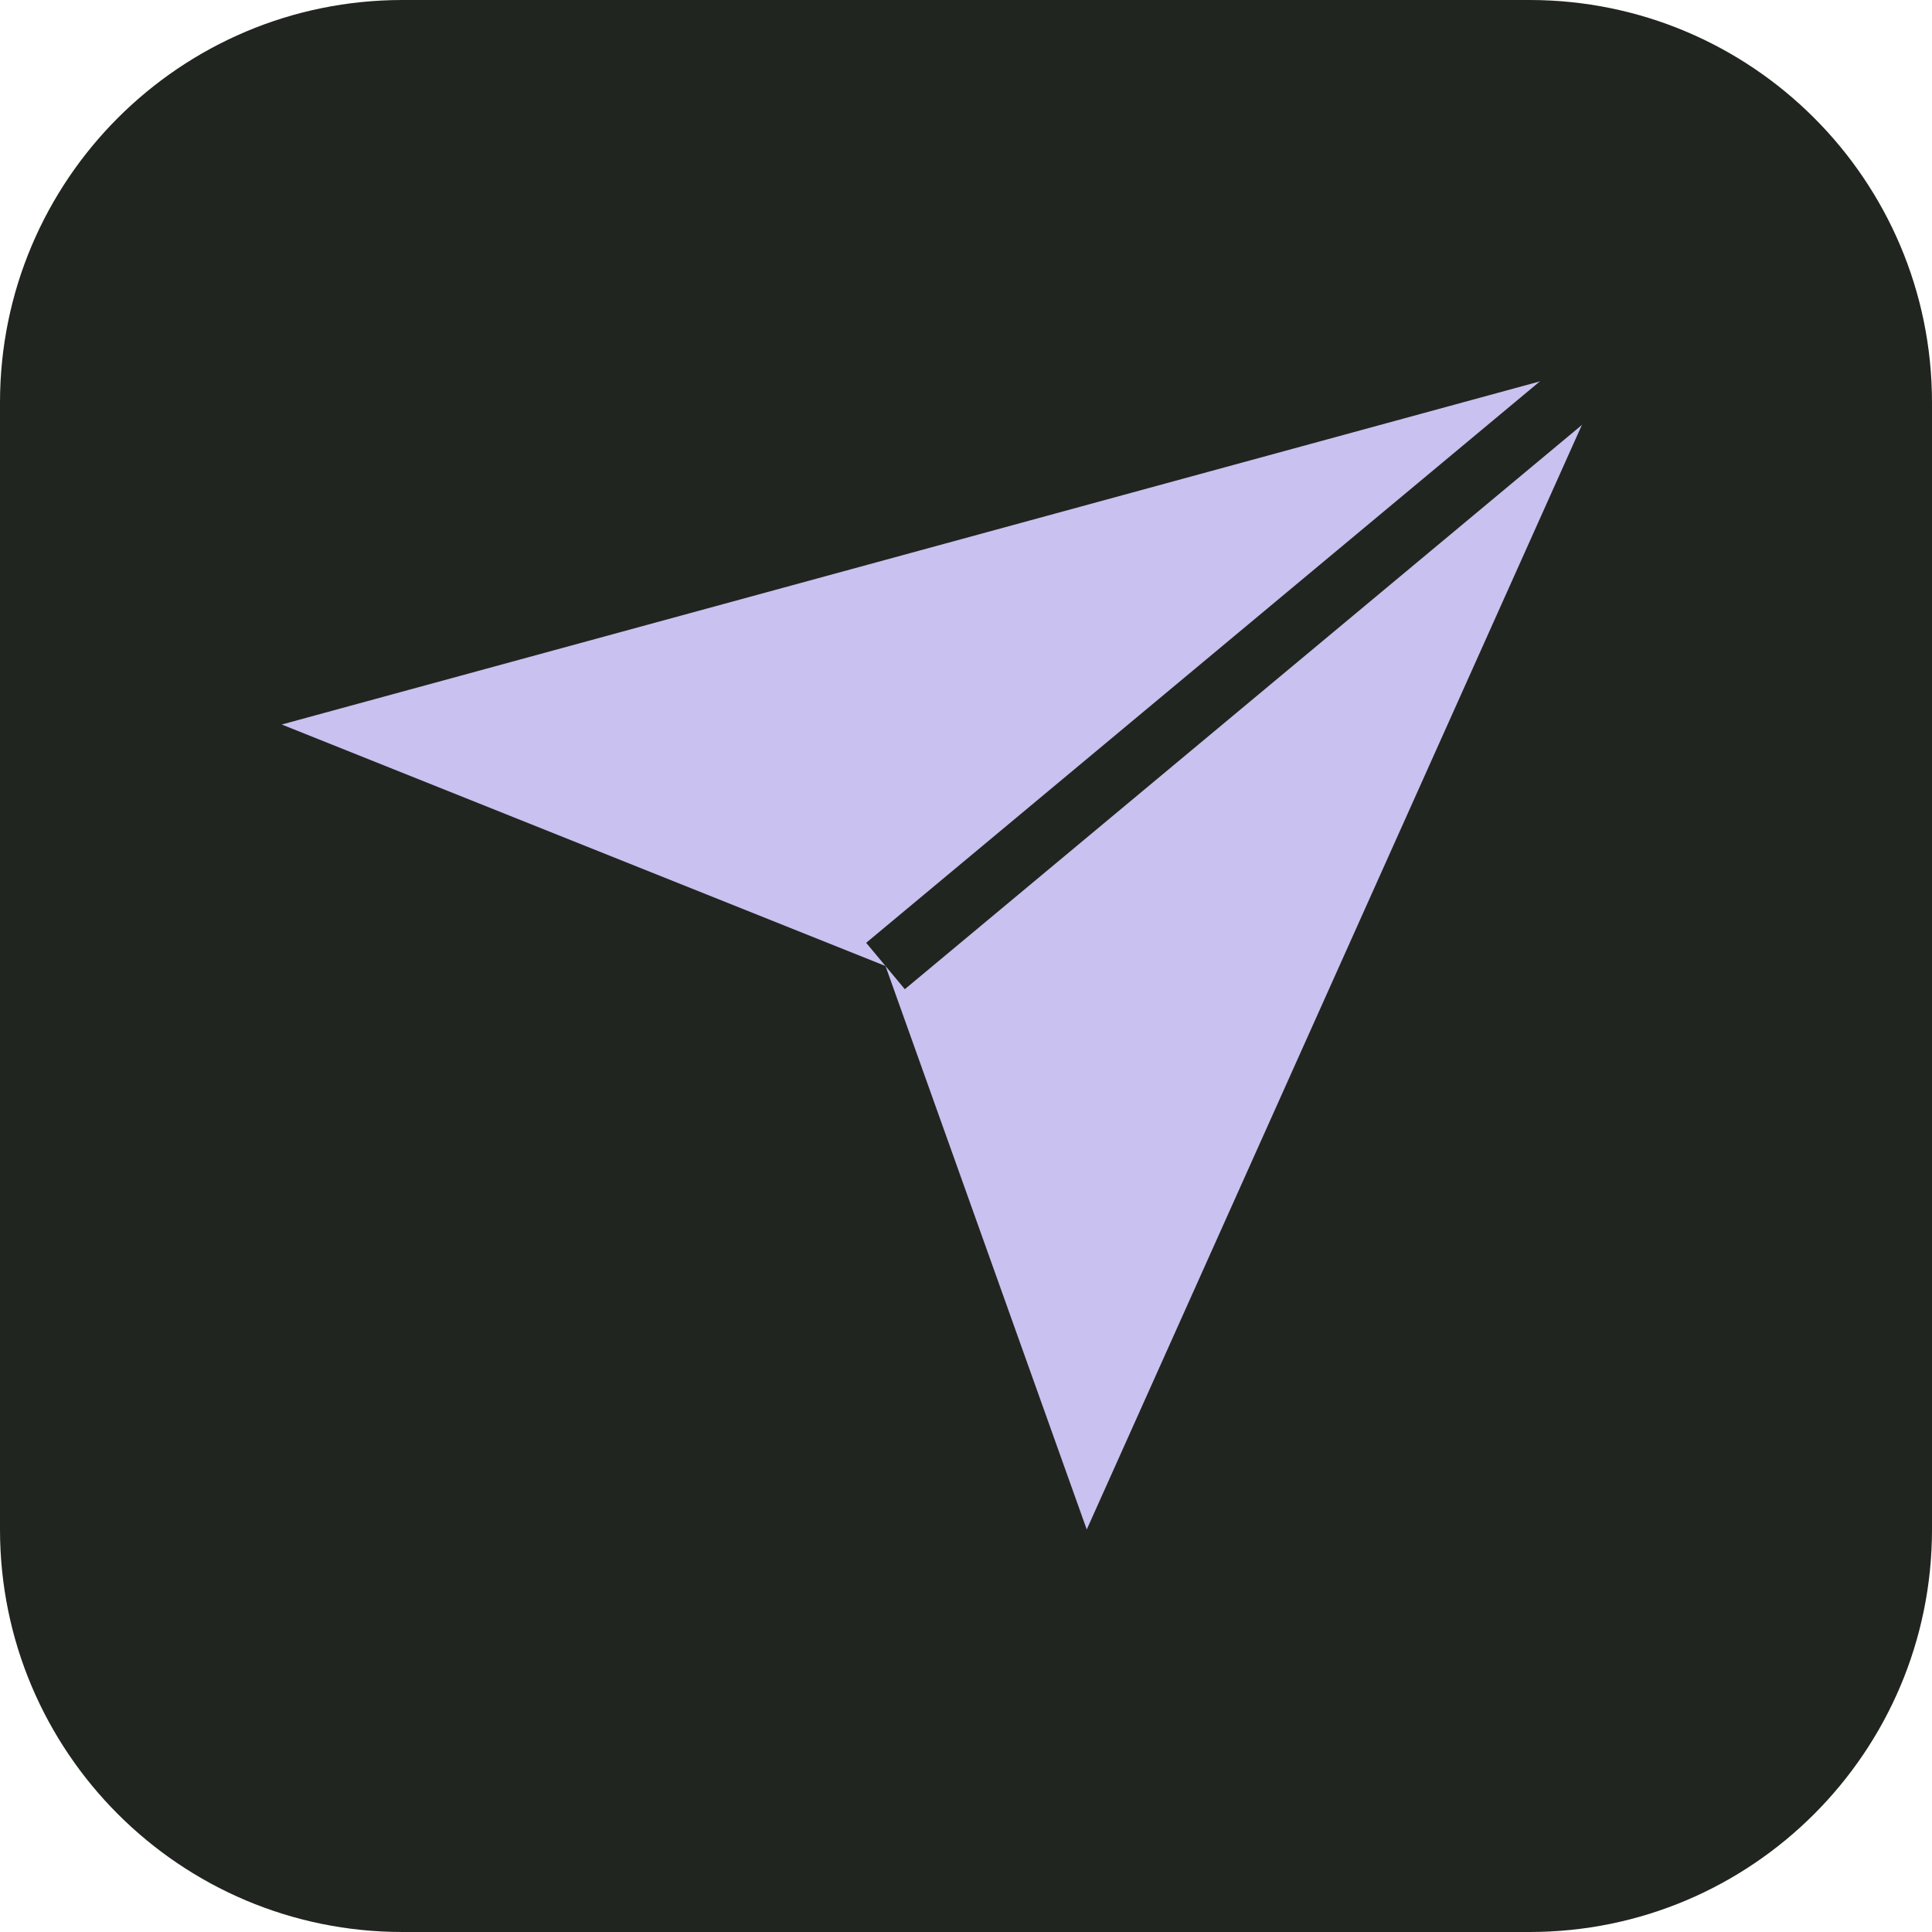
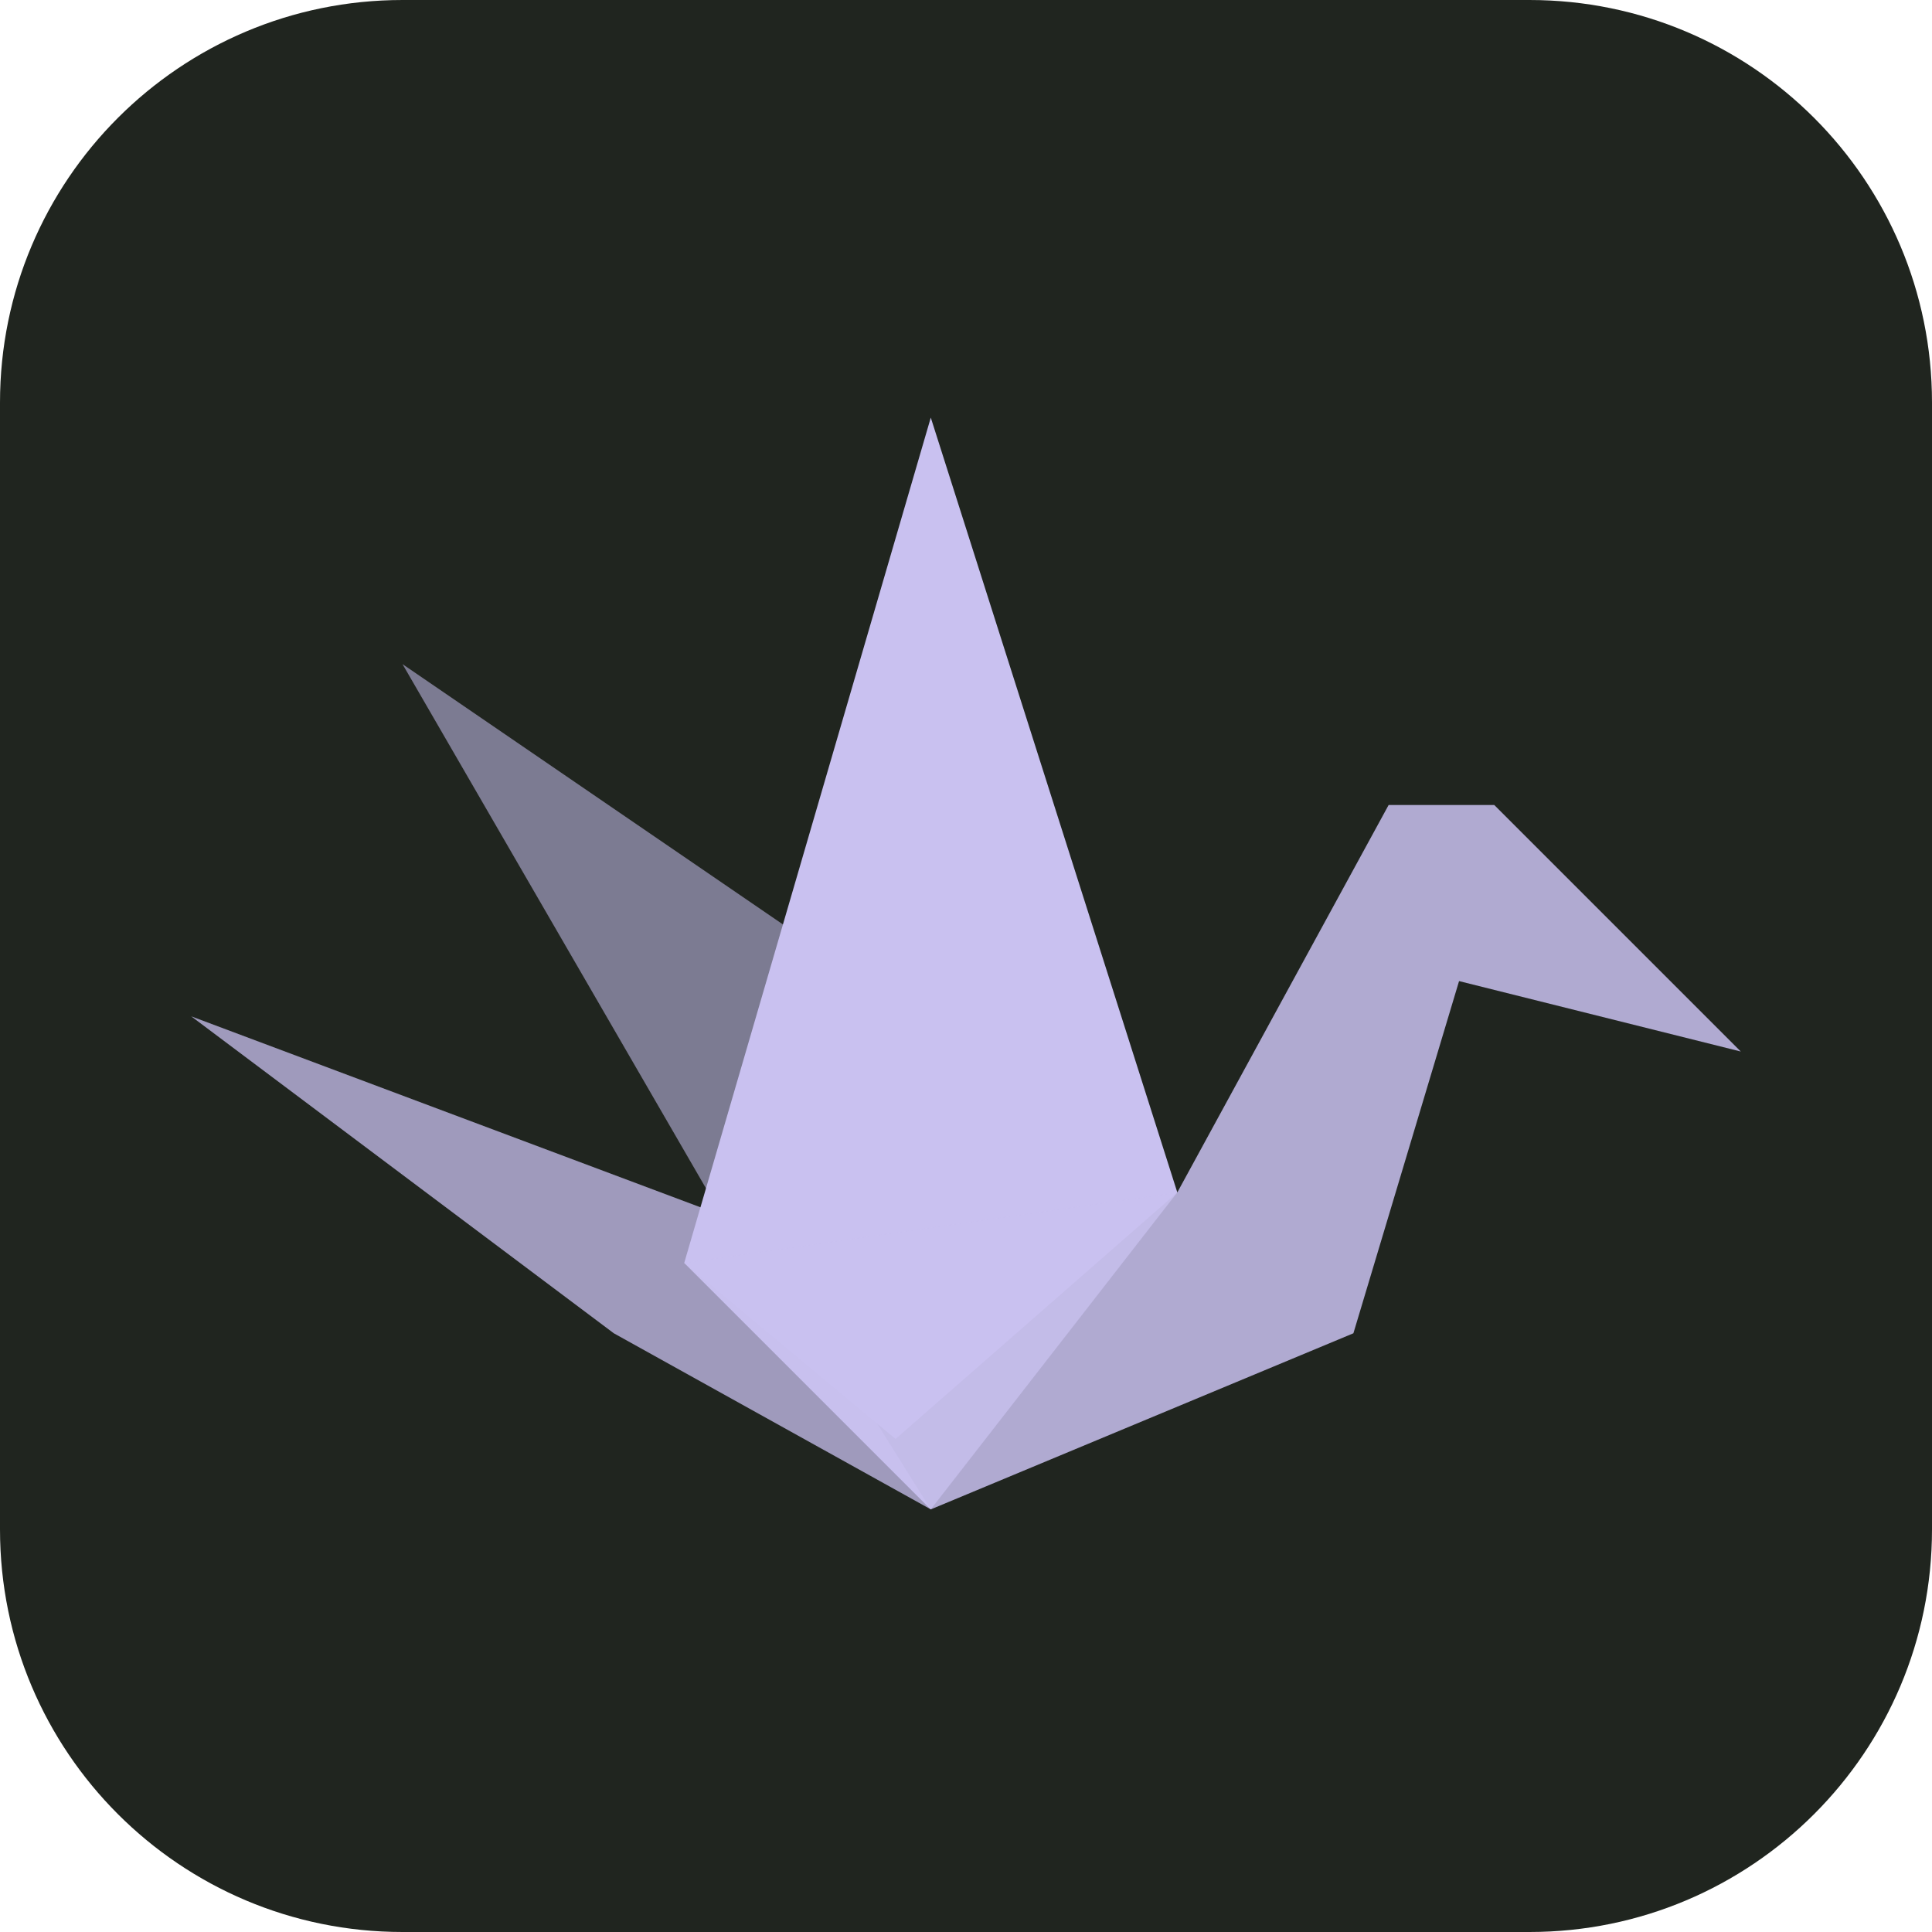
<svg xmlns="http://www.w3.org/2000/svg" viewBox="0 0 48 48">
  <rect width="48" height="48" rx="10" fill="#20251f" />
-   <g transform="translate(4 4)">
-     <path d="m3 14 33-9-13 29-5-14z" fill="#c9c1f0" />
-     <path d="M18 20 36 5" fill="none" stroke="#20251f" stroke-width="1.5" />
+   <g transform="translate(3 6) scale(.875)" fill="#c9c1f0">
+     <path d="M8 12 27 25 19 31Z" opacity=".55" />
+     <path d="M2 22 18 28 23 36 14 31Z" opacity=".75" />
+     <path d="m23 5 7 22-8 7-6-5Z" />
+     <path d="m16 29 14-2 6-11h3l7 7-8-2-3 10-12 5Z" opacity=".85" />
+     <path d="m16 29 14-2-7 9Z" opacity=".75" />
  </g>
</svg>
